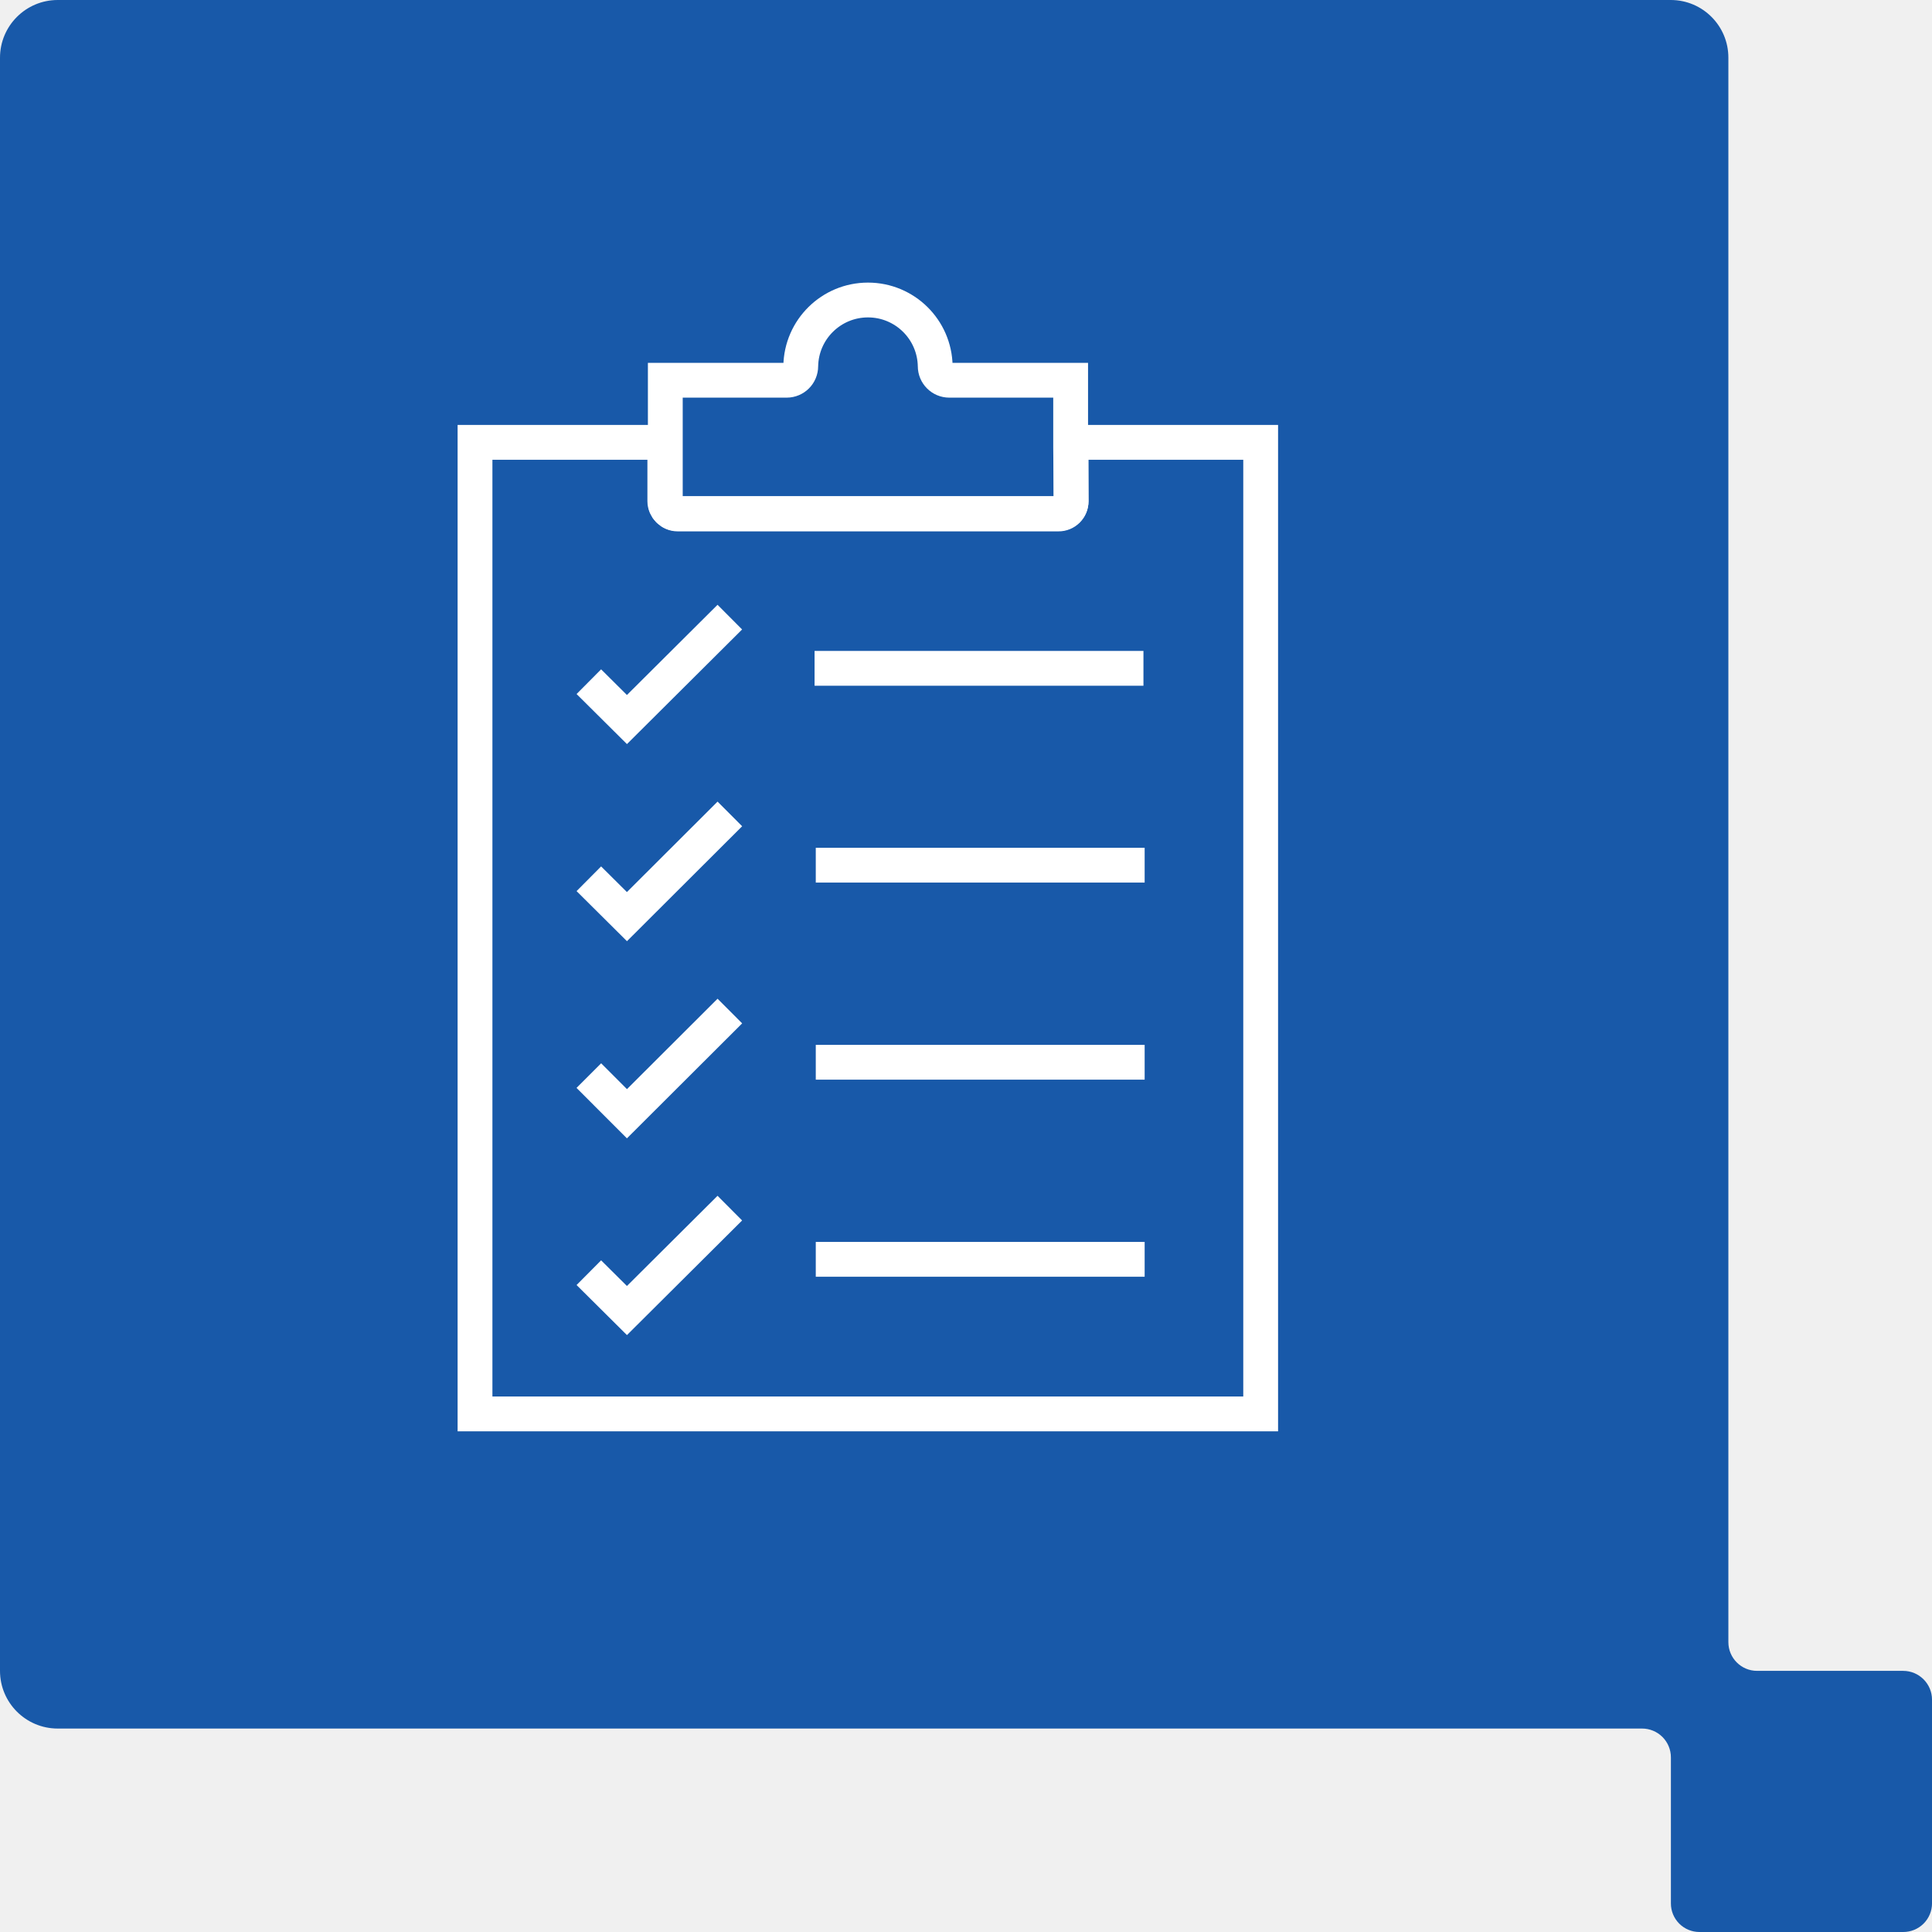
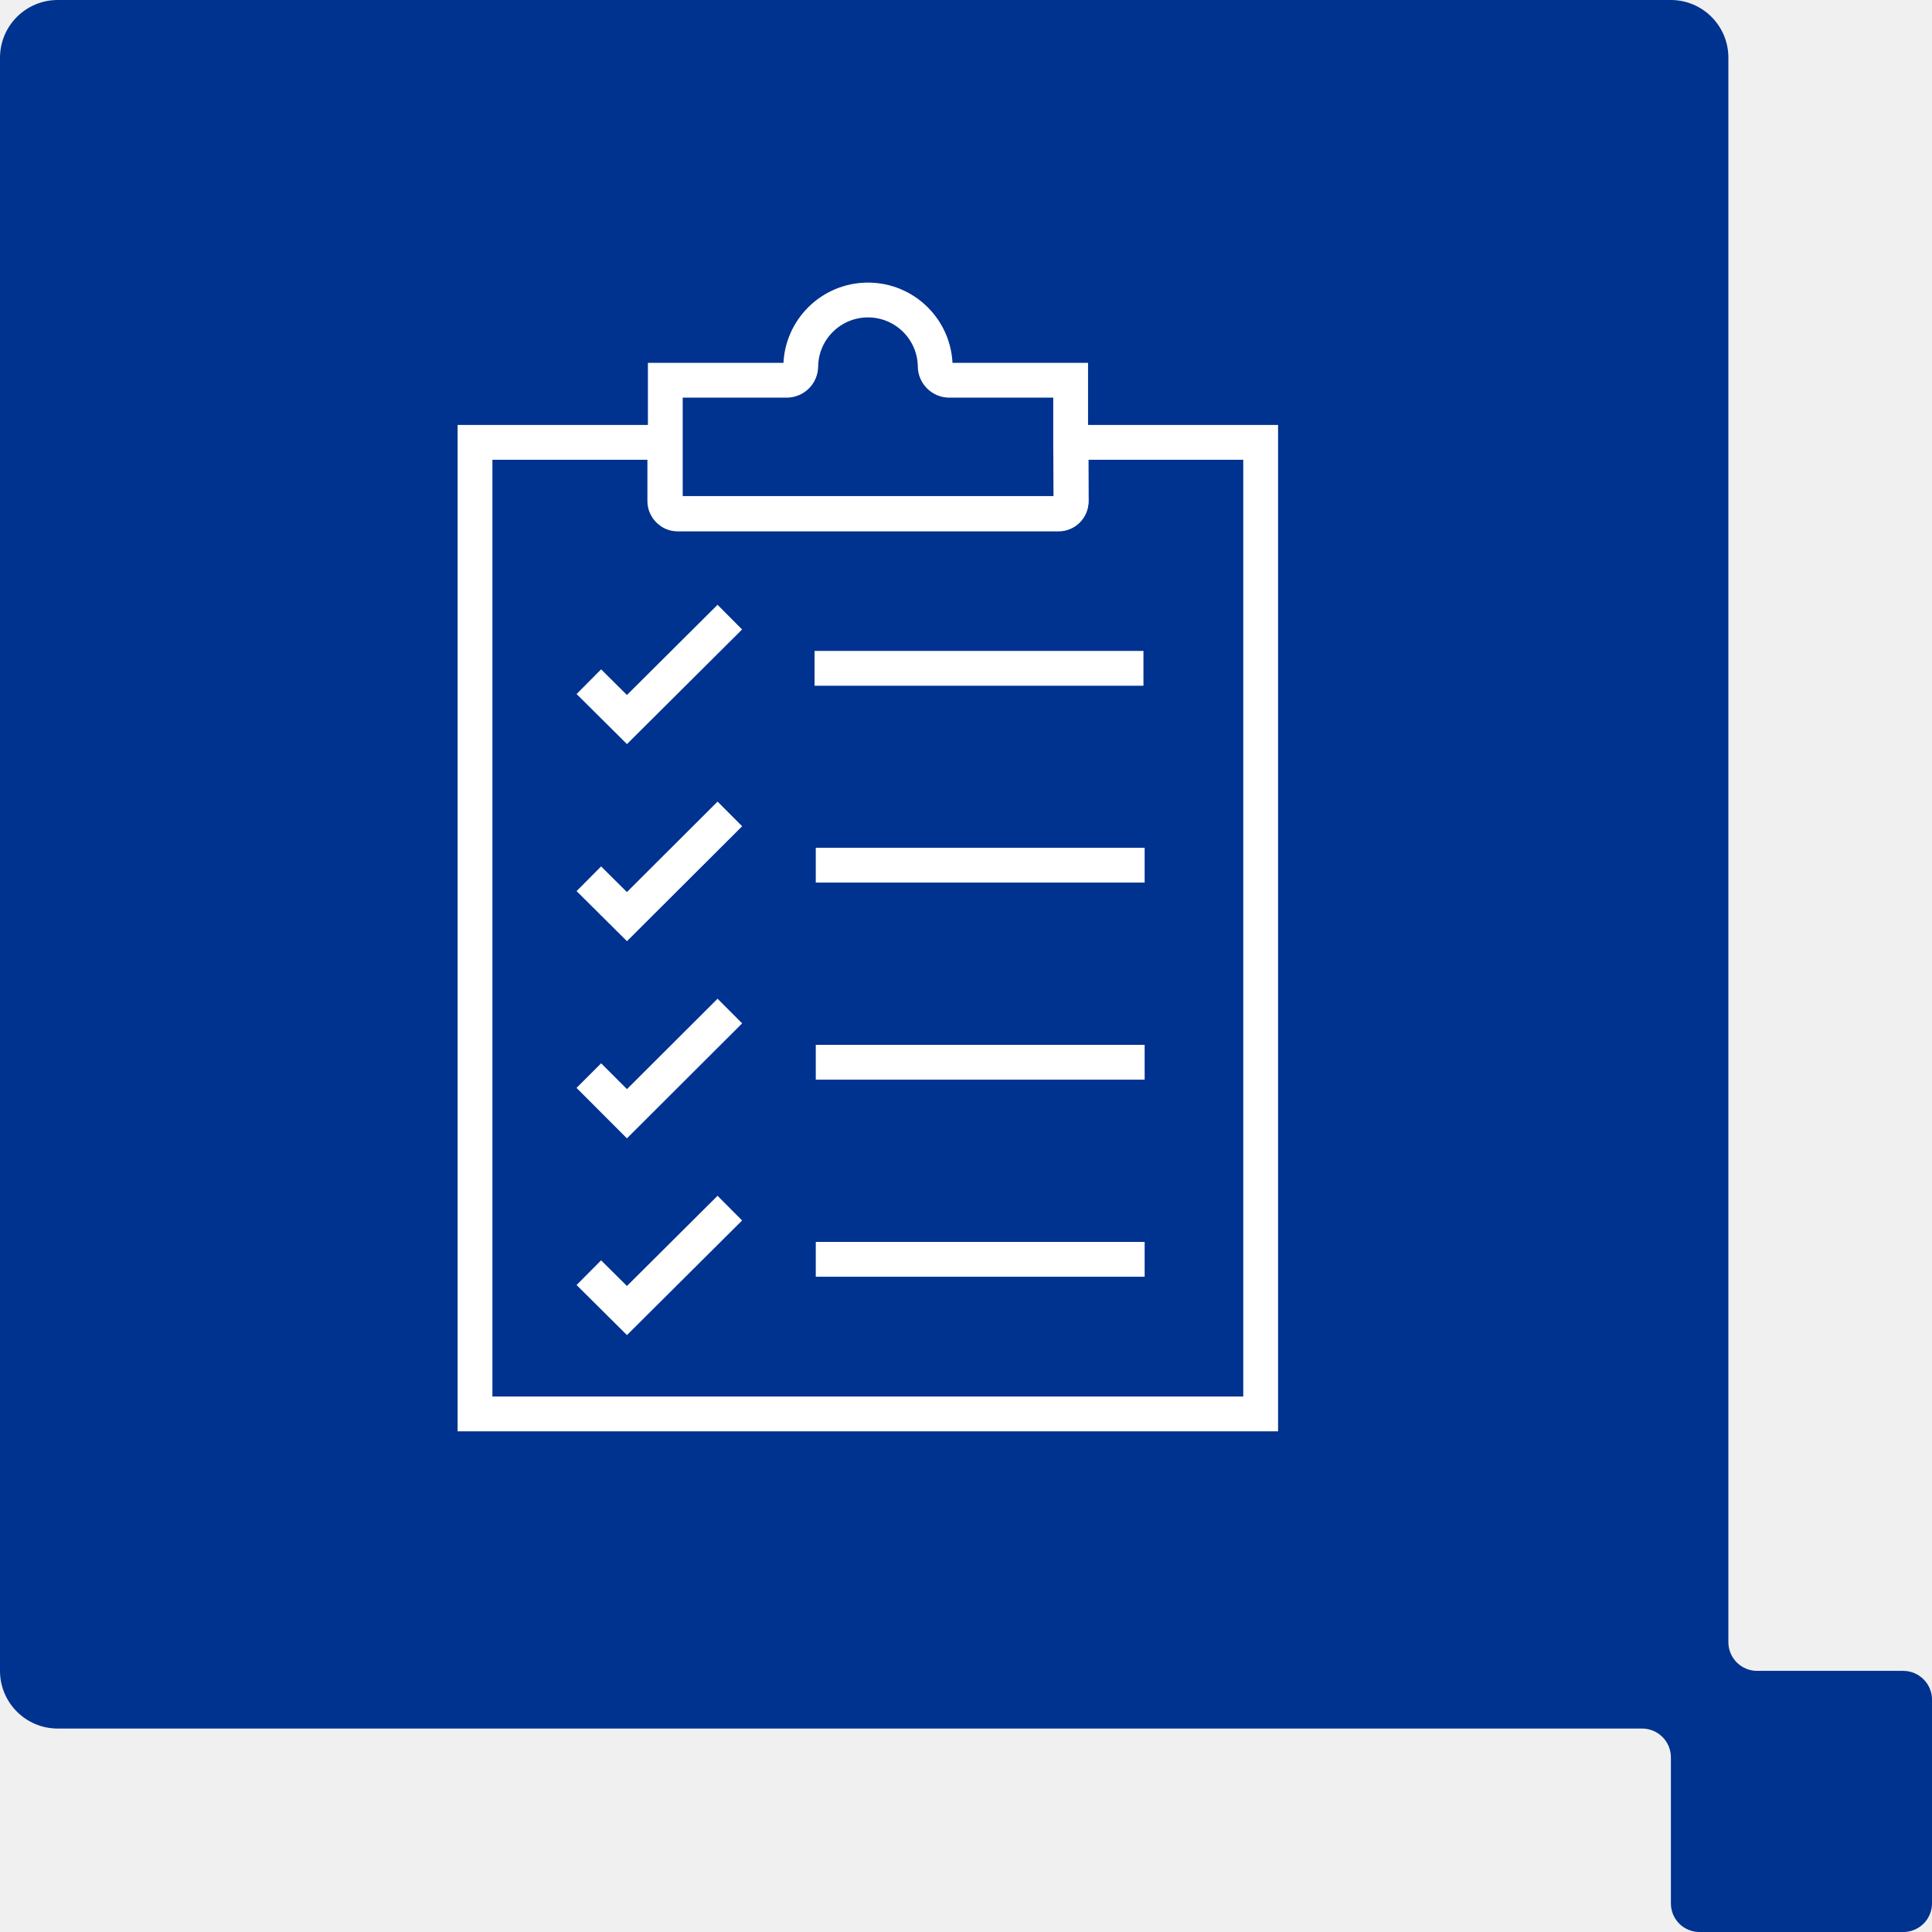
<svg xmlns="http://www.w3.org/2000/svg" width="111" height="111" viewBox="0 0 111 111">
  <g id="Group_1204" data-name="Group 1204" transform="translate(0 -1069)">
-     <path id="Path_273" data-name="Path 273" d="M164.758,274.233h-8.39a1.65,1.65,0,0,1-1.649-1.65V181.55a3.311,3.311,0,0,0-3.3-3.314H58.73a3.318,3.318,0,0,0-3.312,3.314v92.683a3.316,3.316,0,0,0,3.312,3.314h91.024a1.655,1.655,0,0,1,1.663,1.657v8.386a1.639,1.639,0,0,0,1.642,1.646h11.7a1.649,1.649,0,0,0,1.66-1.646v-11.7a1.659,1.659,0,0,0-1.66-1.657" transform="translate(-55.418 890.764)" fill="#1859A9" />
+     <path id="Path_273" data-name="Path 273" d="M164.758,274.233h-8.39a1.65,1.65,0,0,1-1.649-1.65V181.55a3.311,3.311,0,0,0-3.3-3.314H58.73a3.318,3.318,0,0,0-3.312,3.314v92.683a3.316,3.316,0,0,0,3.312,3.314h91.024a1.655,1.655,0,0,1,1.663,1.657v8.386a1.639,1.639,0,0,0,1.642,1.646h11.7a1.649,1.649,0,0,0,1.66-1.646v-11.7a1.659,1.659,0,0,0-1.66-1.657" transform="translate(-55.418 890.764)" fill="#00328F" />
    <g id="RICOH_advisory_001" transform="translate(-153.809 993.302)">
      <g id="Group_1433" data-name="Group 1433" transform="translate(181.1 92.9)">
        <path id="Path_996" data-name="Path 996" d="M215.348,151.8v3.375a.714.714,0,0,1-.711.711H192.716a.714.714,0,0,1-.711-.711V151.8H181.1v55.82h45.139V151.8Z" transform="translate(-181.1 -143.587)" fill="none" stroke="#fff" stroke-miterlimit="10" stroke-width="2" />
        <path id="Path_997" data-name="Path 997" d="M282.788,101.378V97.544h-6.972a.809.809,0,0,1-.809-.809,3.863,3.863,0,0,0-7.725,0,.809.809,0,0,1-.809.809H259.5v6.972a.714.714,0,0,0,.711.711H282.09a.72.72,0,0,0,.725-.725Z" transform="translate(-248.567 -92.9)" fill="none" stroke="#fff" stroke-miterlimit="10" stroke-width="2" />
      </g>
      <g id="Group_1434" data-name="Group 1434" transform="translate(187.64 111.154)">
        <line id="Line_149" data-name="Line 149" x2="18.895" transform="translate(12.969 2.942)" fill="none" stroke="#fff" stroke-miterlimit="10" stroke-width="2" />
        <line id="Line_150" data-name="Line 150" x2="18.895" transform="translate(13.038 14.251)" fill="none" stroke="#fff" stroke-miterlimit="10" stroke-width="2" />
        <line id="Line_151" data-name="Line 151" x2="18.895" transform="translate(13.038 25.574)" fill="none" stroke="#fff" stroke-miterlimit="10" stroke-width="2" />
        <line id="Line_152" data-name="Line 152" x2="18.895" transform="translate(13.038 36.897)" fill="none" stroke="#fff" stroke-miterlimit="10" stroke-width="2" />
        <path id="Path_998" data-name="Path 998" d="M228,227.509l2.189,2.175L236.1,223.8" transform="translate(-228 -223.8)" fill="none" stroke="#fff" stroke-miterlimit="10" stroke-width="2" />
        <path id="Path_999" data-name="Path 999" d="M228,308.623l2.189,2.175,5.913-5.9" transform="translate(-228 -293.591)" fill="none" stroke="#fff" stroke-miterlimit="10" stroke-width="2" />
        <path id="Path_1000" data-name="Path 1000" d="M228,389.809,230.189,392l5.913-5.9" transform="translate(-228 -363.468)" fill="none" stroke="#fff" stroke-miterlimit="10" stroke-width="2" />
        <path id="Path_1001" data-name="Path 1001" d="M228,471.009l2.189,2.175L236.1,467.3" transform="translate(-228 -433.345)" fill="none" stroke="#fff" stroke-miterlimit="10" stroke-width="2" />
      </g>
    </g>
  </g>
</svg>
